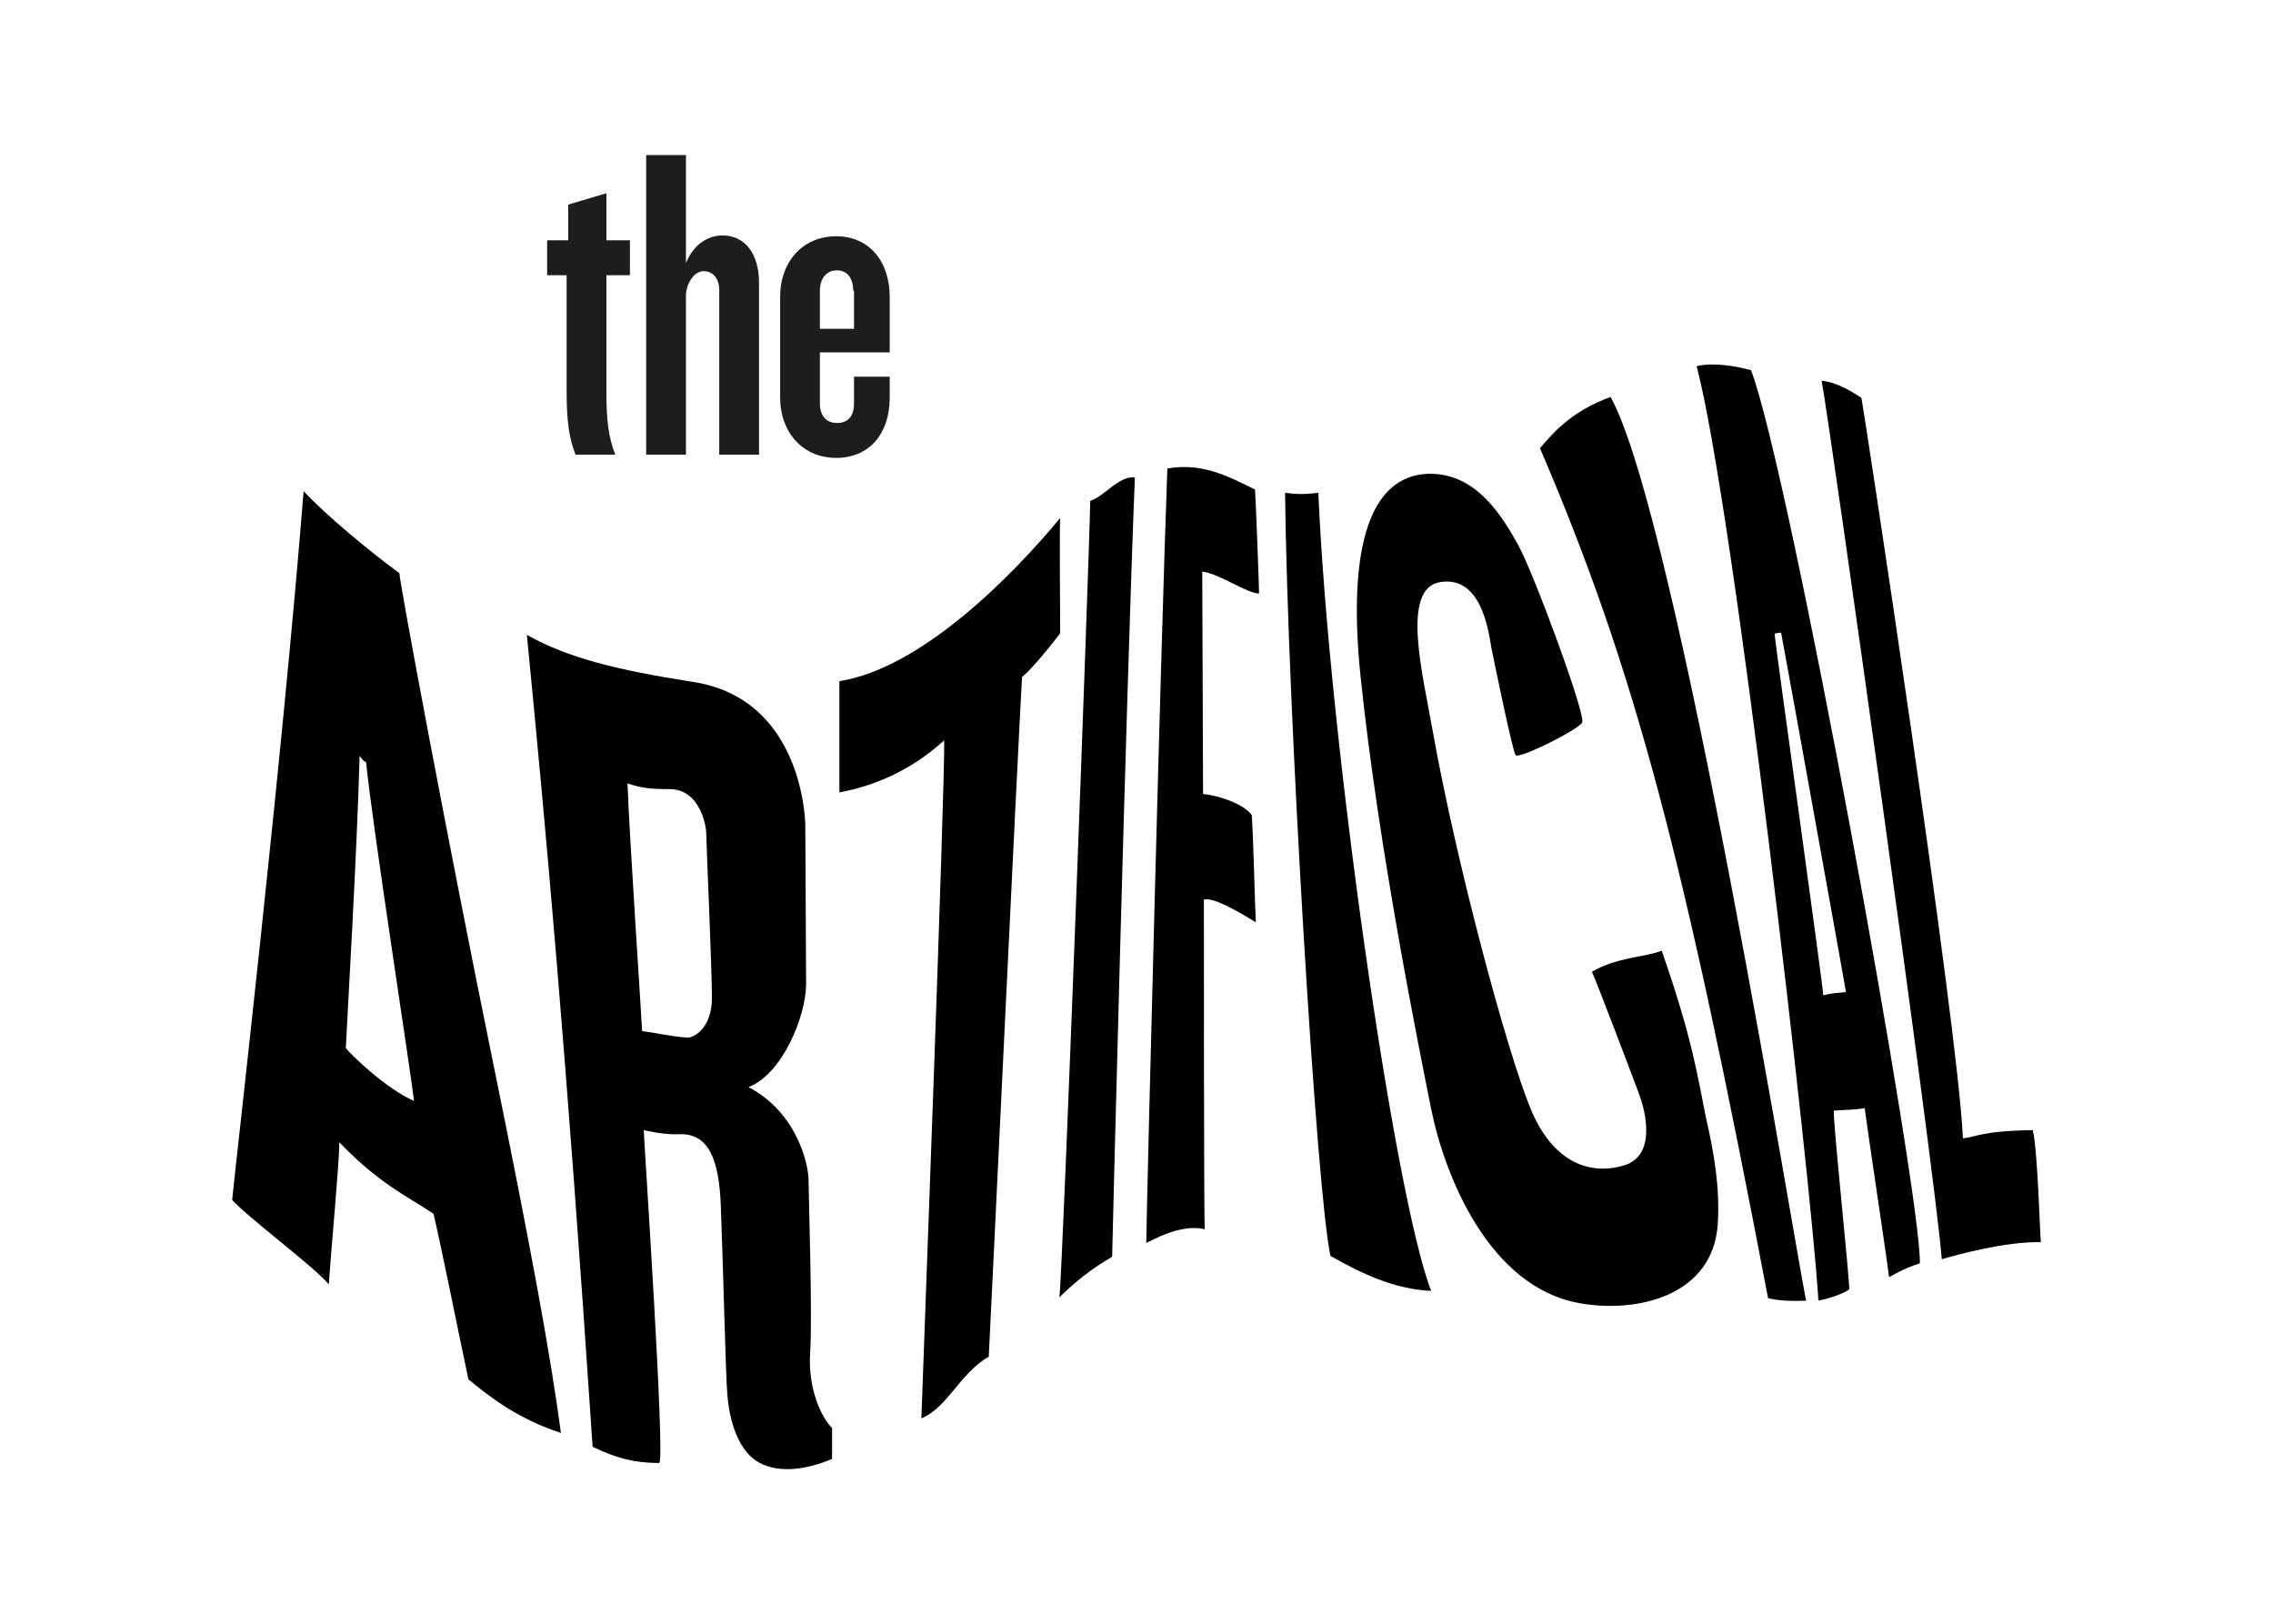
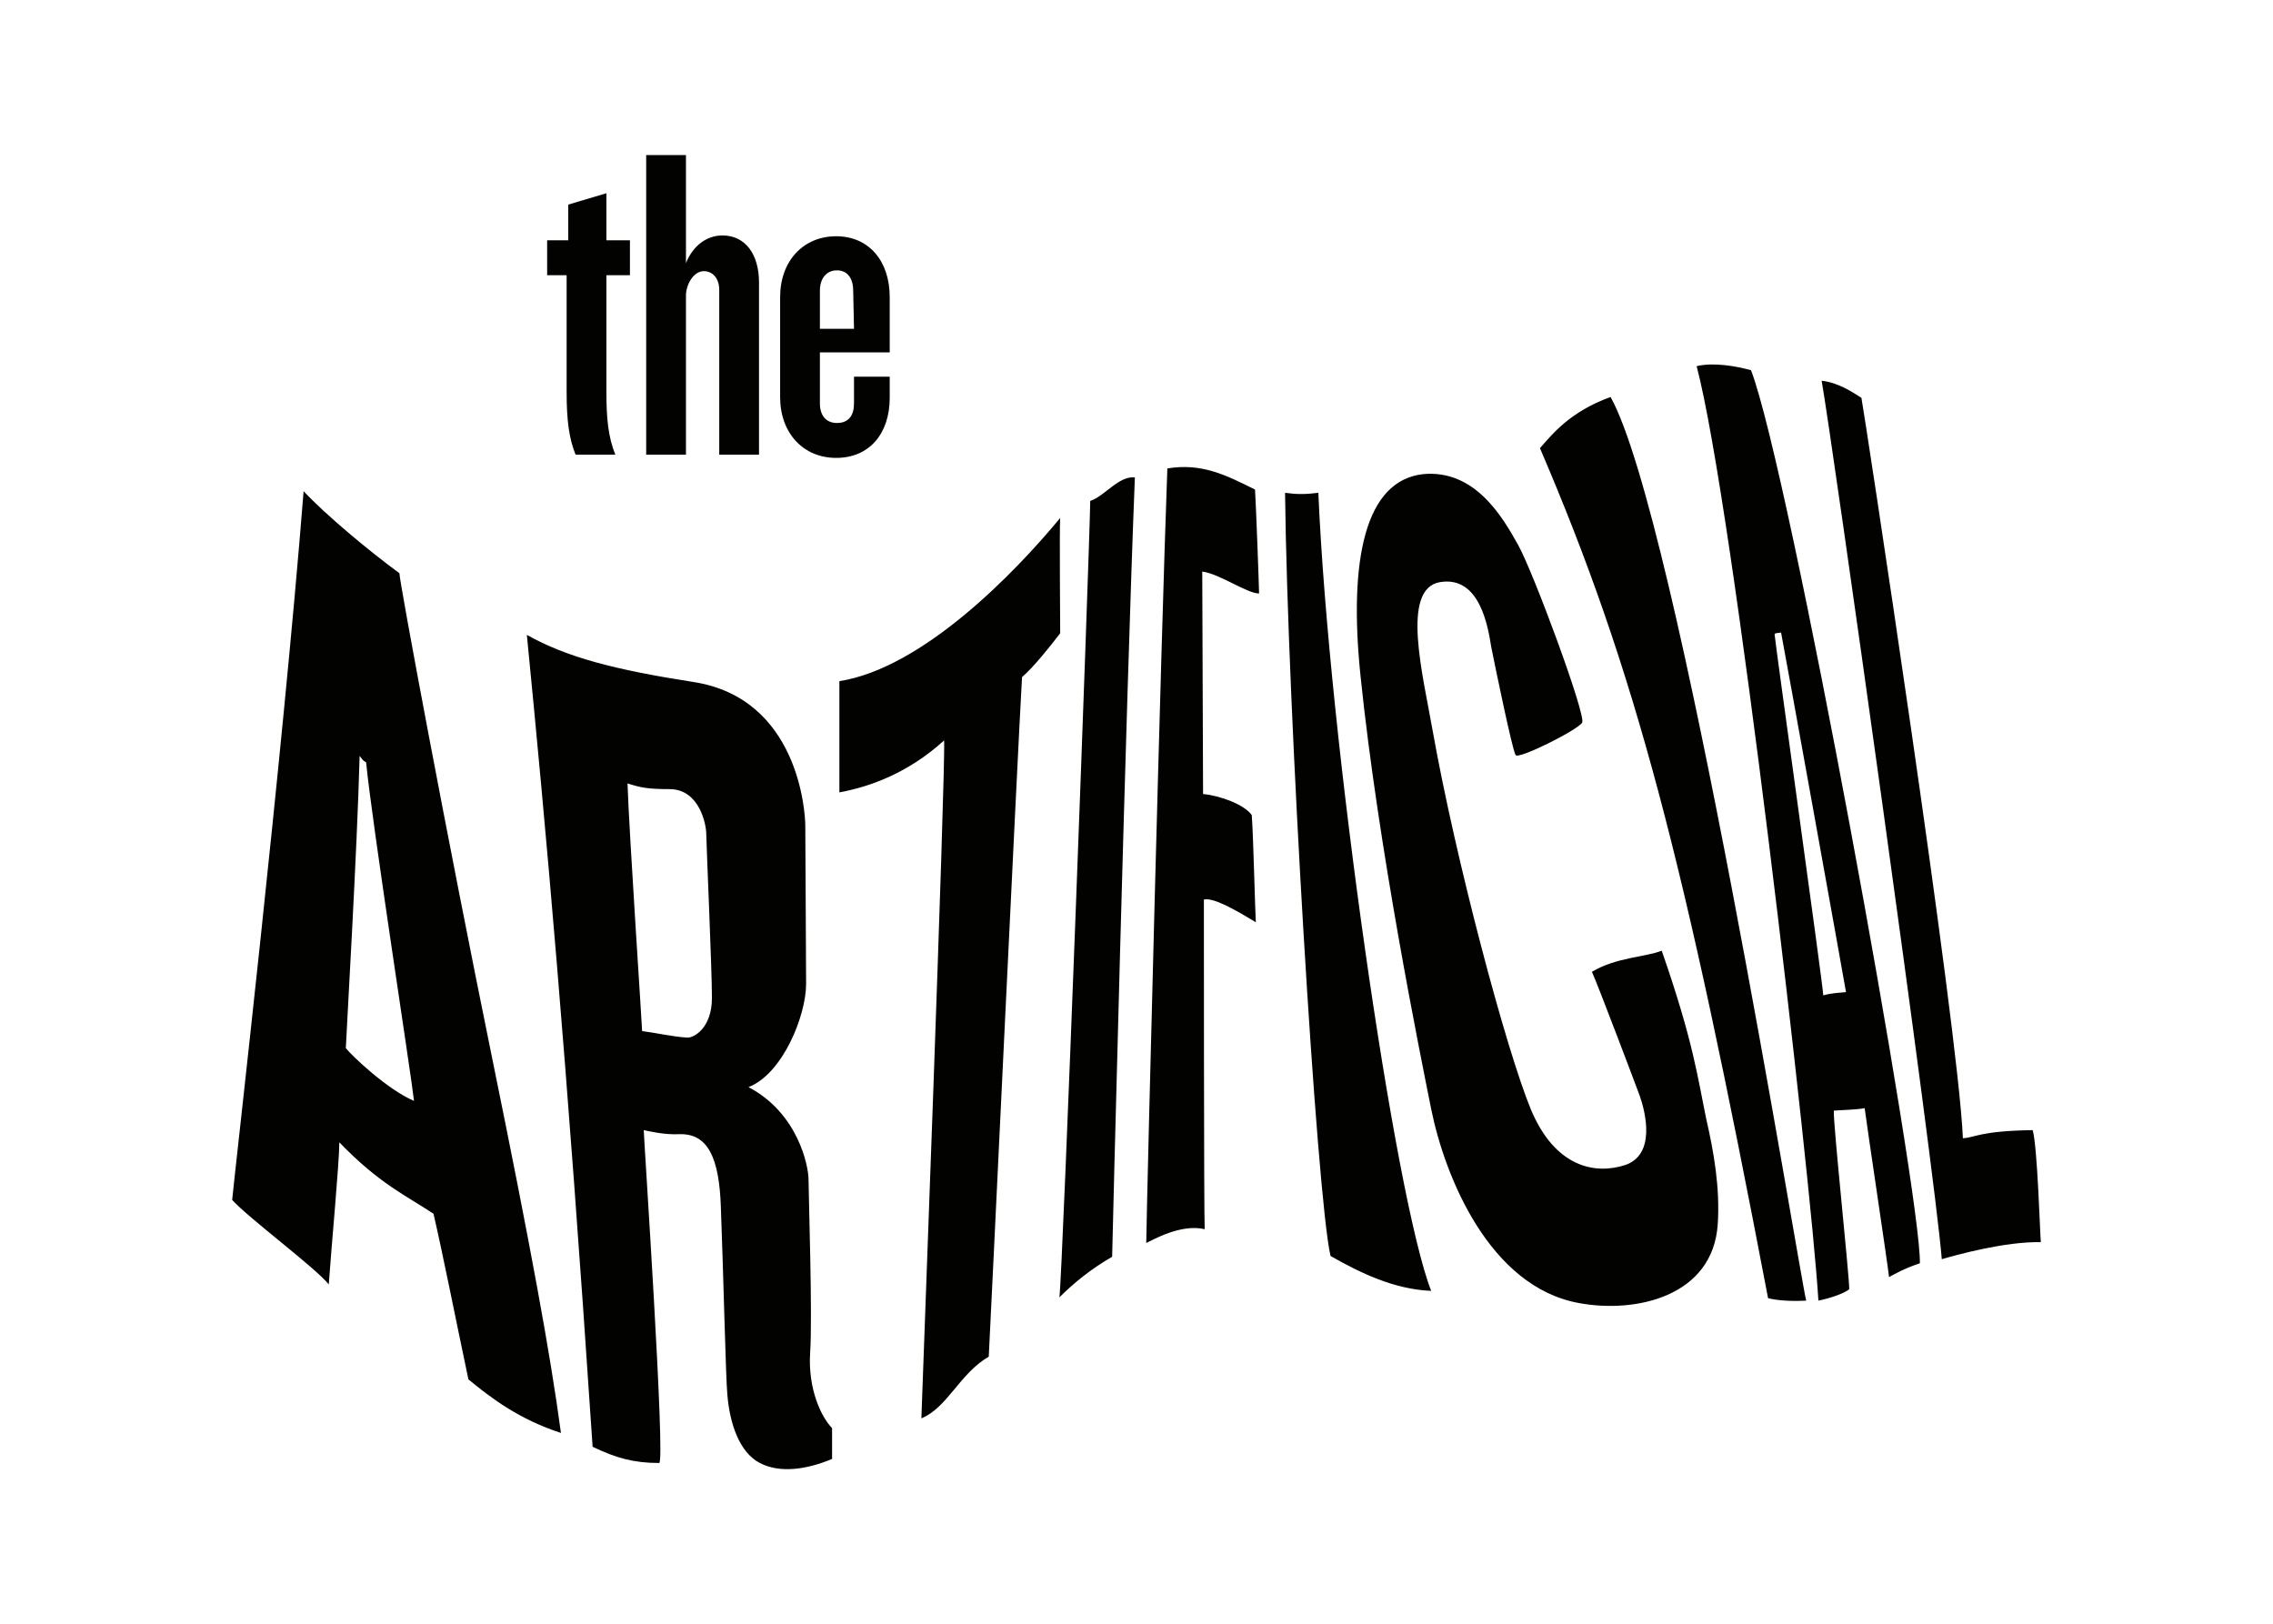
<svg xmlns="http://www.w3.org/2000/svg" version="1.1" id="Layer_1" x="0px" y="0px" viewBox="0 0 280 200" style="enable-background:new 0 0 280 200;" xml:space="preserve">
  <style type="text/css">
- 	.st0{fill:#1D1D1B;}
+ 	.Graphic_x0020_Style_x0020_2{fill:#020200;}
</style>
-   <g>
-     <g>
-       <path d="M49.2,70.6c0,1,5.8,32.2,11.5,60.1c4.7,23,7.1,36.1,8.4,45.8c-5.2-1.7-8.6-4.3-11.4-6.6c-1.5-7.1-3.2-15.7-4.3-20.4    c-3.3-2.2-6.7-3.7-11.6-8.8c0,2.5-1,13.1-1.3,17.5c-1.7-2.1-9.8-8.1-11.9-10.4c0.2-2.4,6.2-54.4,8.8-87.3    C40.1,63.4,45.5,67.9,49.2,70.6z M44.3,93.1c-0.3,11.6-1.6,33.6-1.7,36c0.7,0.9,5.1,5.1,8.4,6.5c-0.3-2.9-5.2-34.4-5.9-41.7    C44.6,93.6,44.7,93.6,44.3,93.1z" />
-       <path d="M85.4,84c13,2,13.8,16.1,13.8,17.7c0,1.7,0.1,16.9,0.1,19.5c0,3.9-2.9,11.1-7.1,12.7c6.1,3.2,7.4,9.7,7.4,11.4    s0.5,16.8,0.2,21.3c-0.3,4.5,1.4,8,2.7,9.3c0,1.1,0,2.2,0,3.8c-3.1,1.3-6.4,1.8-8.9,0.5c-2.5-1.3-3.7-4.8-4-8.4    c-0.2-2-0.5-15.4-0.8-23.1c-0.2-6.1-1.6-9.1-5.1-9c-1.9,0.1-3.9-0.4-4.4-0.5c0,0.9,2.7,41,1.9,41c-3.1,0-5.3-0.6-8.2-2    c-3.2-48.2-5.8-76.6-8.1-100C69.9,81,75.8,82.5,85.4,84z M77.3,96.5c0.2,6.1,1.8,29.9,1.8,30.5c1.6,0.2,3.8,0.7,5.5,0.8    c0.8,0.1,3.1-1.1,3.1-4.9c0-3.5-0.7-19.2-0.7-20.2c0-1.1-0.8-5.4-4.4-5.5C79.7,97.2,78.9,97,77.3,96.5z" />
-       <path d="M103.4,83.9c0,1.8,0,13.2,0,13.7c3.8-0.7,8.5-2.4,12.9-6.4c0.2,3.8-2.8,82.9-2.8,83.5c3.2-1.3,4.7-5.5,8.3-7.6    c0.1-1.5,3.6-75.3,4.1-83.7c1.4-1.2,3.4-3.7,4.7-5.4c0-1.7-0.1-13,0-14.2C124.9,70.7,113.6,82.3,103.4,83.9z" />
-       <path d="M134.3,61.7c-0.1,6.6-3.4,95.4-3.8,98.1c1.8-1.8,3.9-3.5,6.5-5c0-0.6,1.7-68.7,2.8-96C137.8,58.6,136.1,61.1,134.3,61.7z" />
-       <path d="M143.8,57.7c-0.8,21.6-2.5,88.6-2.6,95.4c0.7-0.3,4.2-2.4,7.2-1.7c-0.1-1.9-0.1-39.3-0.1-40.6c1.2-0.3,4.1,1.4,6.4,2.8    c-0.1-1.6-0.3-10.5-0.5-13.2c-0.9-1.3-3.9-2.4-6-2.6c0-2-0.1-26.5-0.1-27.4c2.2,0.3,5.5,2.7,7,2.7c0-0.7-0.4-11.5-0.5-12.8    C151,58.5,148,57,143.8,57.7z" />
-       <path d="M158.3,60.7c0.3,26.5,3.9,86.7,5.6,94c3.7,2.1,7.8,4.1,12.4,4.3c-4.5-11.5-12.6-68-13.9-98.3    C160.8,60.9,159.7,60.9,158.3,60.7z" />
-       <path d="M167.6,83.3c2.2,21.3,7.4,46.8,8.7,53.3c1.7,8.4,7.2,21.9,18.2,23.9c7,1.3,16.5-0.8,17.1-9.7c0.3-4.5-0.5-9-1.4-12.9    c-1.1-5.3-1.6-9.6-5.5-20.8c-2,0.8-5.6,0.8-8.6,2.6c0.7,1.5,5.5,14.2,5.9,15.3c0.7,2,2,7.2-1.8,8.5c-3.7,1.2-8.6,0.3-11.6-6.8    c-3.1-7.5-9.3-30.9-12.1-46.6c-1.2-6.9-4-17.6,0.9-18.4s5.9,5.5,6.3,8c0.5,2.5,2.6,12.7,3,13.3c0.3,0.6,7.7-3.1,8.2-4    c0.5-0.9-6-18.5-7.9-21.9s-5.3-9.3-11.7-8.7C168.2,59.2,166.1,68.8,167.6,83.3z" />
-       <path d="M189.7,55.2c1.5-1.7,3.7-4.5,8.7-6.3c8.3,14.9,23.4,108.9,24.1,111.3c-1.8,0.1-3.5,0-4.7-0.3    C207.5,105.9,201.5,82.7,189.7,55.2z" />
-       <path d="M209,45.1c2.1-0.5,4.9,0,6.7,0.5c4.7,12.2,21,101.6,20.8,110c-2.1,0.7-3.2,1.4-3.8,1.7c-0.1-1.2-2.7-18.4-3-20.8    c-1.2,0.2-2.5,0.2-3.8,0.3c-0.1,1.5,1.9,20.2,1.9,22c-0.6,0.5-2.3,1.1-3.8,1.4C223.1,145.2,213.5,62.1,209,45.1z M224.6,122.6    c1.1-0.3,1.8-0.3,2.8-0.4c-0.3-1.8-7.6-42.3-8-44.3c-0.2,0.1-0.6,0-0.8,0.2C218.7,79.4,224.6,121.6,224.6,122.6z" />
-       <path d="M224.4,46.9c2,0.2,3.8,1.4,4.9,2.1c0.2,0.8,11.9,77.2,12.5,91.2c1.6-0.1,2.1-0.9,8.6-1c0.6,2.2,0.9,12.9,1,13.8    c-4.4-0.1-10.5,1.6-12.2,2.1C238.3,143.8,225.6,53.5,224.4,46.9z" />
-     </g>
-     <g>
-       <path class="st0" d="M74.7,33.9v14.4c0,3.1,0.2,5.5,1.1,7.7h-4.9c-0.8-2-1.1-4.2-1.1-7.7V33.9h-2.4v-4.3H70v-4.4l4.7-1.4v5.8h2.9    v4.3H74.7z" />
-       <path class="st0" d="M88.6,56V35.7c0-1.4-0.8-2.3-1.9-2.3c-1.3,0-2.2,1.7-2.2,3V56h-4.9V19.1h4.9v13.3c0.9-2.2,2.6-3.4,4.5-3.4    c2.8,0,4.5,2.3,4.5,5.8V56H88.6z" />
-       <path class="st0" d="M103,56.4c-4,0-6.9-3-6.9-7.5V36.6c0-4.5,2.9-7.5,6.9-7.5c4,0,6.6,3,6.6,7.5v6.8H101v6.3    c0,1.4,0.7,2.4,2.1,2.4c1.5,0,2.1-1,2.1-2.4v-3.3h4.4V49C109.6,53.4,107.1,56.4,103,56.4z M105.1,35.8c0-1.5-0.7-2.5-2-2.5    c-1.3,0-2.1,1-2.1,2.5v4.7h4.2V35.8z" />
-     </g>
-   </g>
+   <path class="Graphic_x0020_Style_x0020_2" d="M49.2,70.6c0,1,5.8,32.2,11.5,60.1c4.7,23,7.1,36.1,8.4,45.8  c-5.2-1.7-8.6-4.3-11.4-6.6c-1.5-7.1-3.2-15.7-4.3-20.4c-3.3-2.2-6.7-3.7-11.6-8.8c0,2.5-1,13.1-1.3,17.5  c-1.7-2.1-9.8-8.1-11.9-10.4c0.2-2.4,6.2-54.4,8.8-87.3C40.1,63.4,45.5,67.9,49.2,70.6z M44.3,93.1c-0.3,11.6-1.6,33.6-1.7,36  c0.7,0.9,5.1,5.1,8.4,6.5c-0.3-2.9-5.2-34.4-5.9-41.7C44.6,93.6,44.7,93.6,44.3,93.1z M85.4,84c13,2,13.8,16.1,13.8,17.7  c0,1.7,0.1,16.9,0.1,19.5c0,3.9-2.9,11.1-7.1,12.7c6.1,3.2,7.4,9.7,7.4,11.4s0.5,16.8,0.2,21.3s1.4,8,2.7,9.3c0,1.1,0,2.2,0,3.8  c-3.1,1.3-6.4,1.8-8.9,0.5s-3.7-4.8-4-8.4c-0.2-2-0.5-15.4-0.8-23.1c-0.2-6.1-1.6-9.1-5.1-9c-1.9,0.1-3.9-0.4-4.4-0.5  c0,0.9,2.7,41,1.9,41c-3.1,0-5.3-0.6-8.2-2c-3.2-48.2-5.8-76.6-8.1-100C69.9,81,75.8,82.5,85.4,84z M77.3,96.5  c0.2,6.1,1.8,29.9,1.8,30.5c1.6,0.2,3.8,0.7,5.5,0.8c0.8,0.1,3.1-1.1,3.1-4.9c0-3.5-0.7-19.2-0.7-20.2c0-1.1-0.8-5.4-4.4-5.5  C79.7,97.2,78.9,97,77.3,96.5z M103.4,83.9c0,1.8,0,13.2,0,13.7c3.8-0.7,8.5-2.4,12.9-6.4c0.2,3.8-2.8,82.9-2.8,83.5  c3.2-1.3,4.7-5.5,8.3-7.6c0.1-1.5,3.6-75.3,4.1-83.7c1.4-1.2,3.4-3.7,4.7-5.4c0-1.7-0.1-13,0-14.2C124.9,70.7,113.6,82.3,103.4,83.9  z M134.3,61.7c-0.1,6.6-3.4,95.4-3.8,98.1c1.8-1.8,3.9-3.5,6.5-5c0-0.6,1.7-68.7,2.8-96C137.8,58.6,136.1,61.1,134.3,61.7z   M143.8,57.7c-0.8,21.6-2.5,88.6-2.6,95.4c0.7-0.3,4.2-2.4,7.2-1.7c-0.1-1.9-0.1-39.3-0.1-40.6c1.2-0.3,4.1,1.4,6.4,2.8  c-0.1-1.6-0.3-10.5-0.5-13.2c-0.9-1.3-3.9-2.4-6-2.6c0-2-0.1-26.5-0.1-27.4c2.2,0.3,5.5,2.7,7,2.7c0-0.7-0.4-11.5-0.5-12.8  C151,58.5,148,57,143.8,57.7z M158.3,60.7c0.3,26.5,3.9,86.7,5.6,94c3.7,2.1,7.8,4.1,12.4,4.3c-4.5-11.5-12.6-68-13.9-98.3  C160.8,60.9,159.7,60.9,158.3,60.7z M167.6,83.3c2.2,21.3,7.4,46.8,8.7,53.3c1.7,8.4,7.2,21.9,18.2,23.9c7,1.3,16.5-0.8,17.1-9.7  c0.3-4.5-0.5-9-1.4-12.9c-1.1-5.3-1.6-9.6-5.5-20.8c-2,0.8-5.6,0.8-8.6,2.6c0.7,1.5,5.5,14.2,5.9,15.3c0.7,2,2,7.2-1.8,8.5  c-3.7,1.2-8.6,0.3-11.6-6.8c-3.1-7.5-9.3-30.9-12.1-46.6c-1.2-6.9-4-17.6,0.9-18.4s5.9,5.5,6.3,8c0.5,2.5,2.6,12.7,3,13.3  c0.3,0.6,7.7-3.1,8.2-4s-6-18.5-7.9-21.9s-5.3-9.3-11.7-8.7C168.2,59.2,166.1,68.8,167.6,83.3z M189.7,55.2c1.5-1.7,3.7-4.5,8.7-6.3  c8.3,14.9,23.4,108.9,24.1,111.3c-1.8,0.1-3.5,0-4.7-0.3C207.5,105.9,201.5,82.7,189.7,55.2z M209,45.1c2.1-0.5,4.9,0,6.7,0.5  c4.7,12.2,21,101.6,20.8,110c-2.1,0.7-3.2,1.4-3.8,1.7c-0.1-1.2-2.7-18.4-3-20.8c-1.2,0.2-2.5,0.2-3.8,0.3c-0.1,1.5,1.9,20.2,1.9,22  c-0.6,0.5-2.3,1.1-3.8,1.4C223.1,145.2,213.5,62.1,209,45.1z M224.6,122.6c1.1-0.3,1.8-0.3,2.8-0.4c-0.3-1.8-7.6-42.3-8-44.3  c-0.2,0.1-0.6,0-0.8,0.2C218.7,79.4,224.6,121.6,224.6,122.6z M224.4,46.9c2,0.2,3.8,1.4,4.9,2.1c0.2,0.8,11.9,77.2,12.5,91.2  c1.6-0.1,2.1-0.9,8.6-1c0.6,2.2,0.9,12.9,1,13.8c-4.4-0.1-10.5,1.6-12.2,2.1C238.3,143.8,225.6,53.5,224.4,46.9z M74.7,33.9v14.4  c0,3.1,0.2,5.5,1.1,7.7h-4.9c-0.8-2-1.1-4.2-1.1-7.7V33.9h-2.4v-4.3H70v-4.4l4.7-1.4v5.8h2.9v4.3H74.7z M88.6,56V35.7  c0-1.4-0.8-2.3-1.9-2.3c-1.3,0-2.2,1.7-2.2,3V56h-4.9V19.1h4.9v13.3c0.9-2.2,2.6-3.4,4.5-3.4c2.8,0,4.5,2.3,4.5,5.8V56H88.6z   M103,56.4c-4,0-6.9-3-6.9-7.5V36.6c0-4.5,2.9-7.5,6.9-7.5s6.6,3,6.6,7.5v6.8H101v6.3c0,1.4,0.7,2.4,2.1,2.4c1.5,0,2.1-1,2.1-2.4  v-3.3h4.4V49C109.6,53.4,107.1,56.4,103,56.4z M105.1,35.8c0-1.5-0.7-2.5-2-2.5s-2.1,1-2.1,2.5v4.7h4.2L105.1,35.8L105.1,35.8z" />
</svg>
